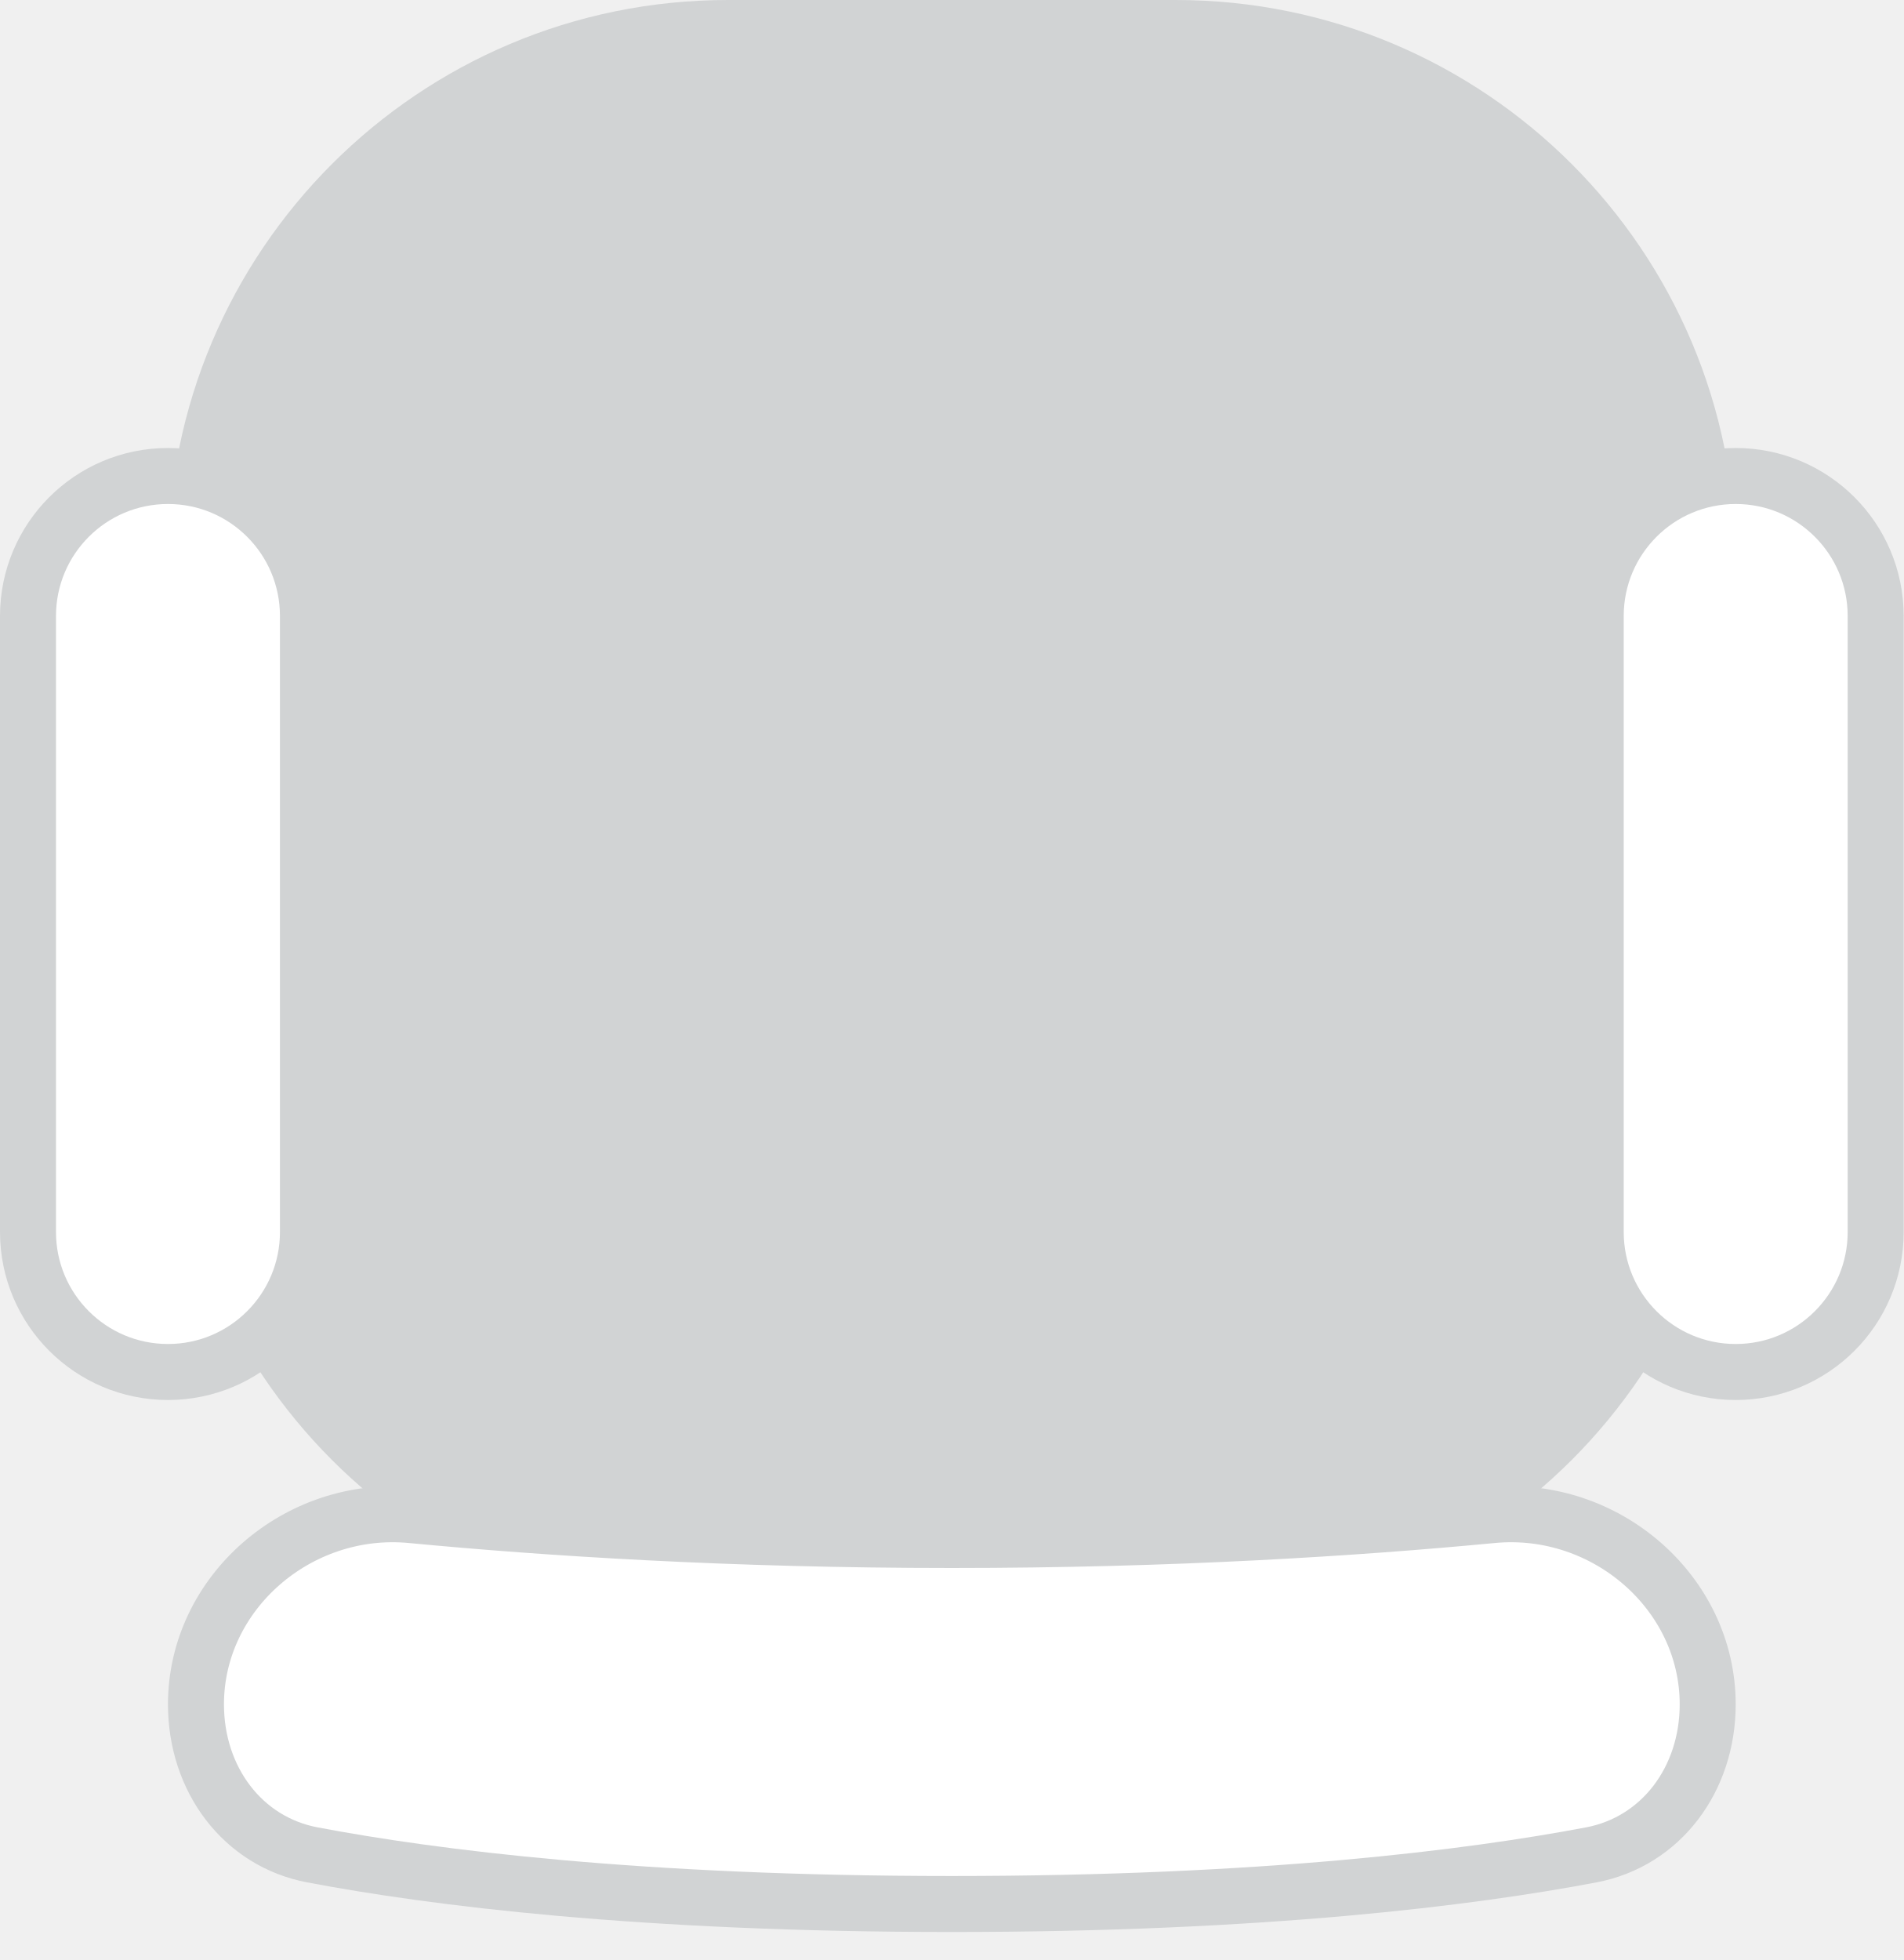
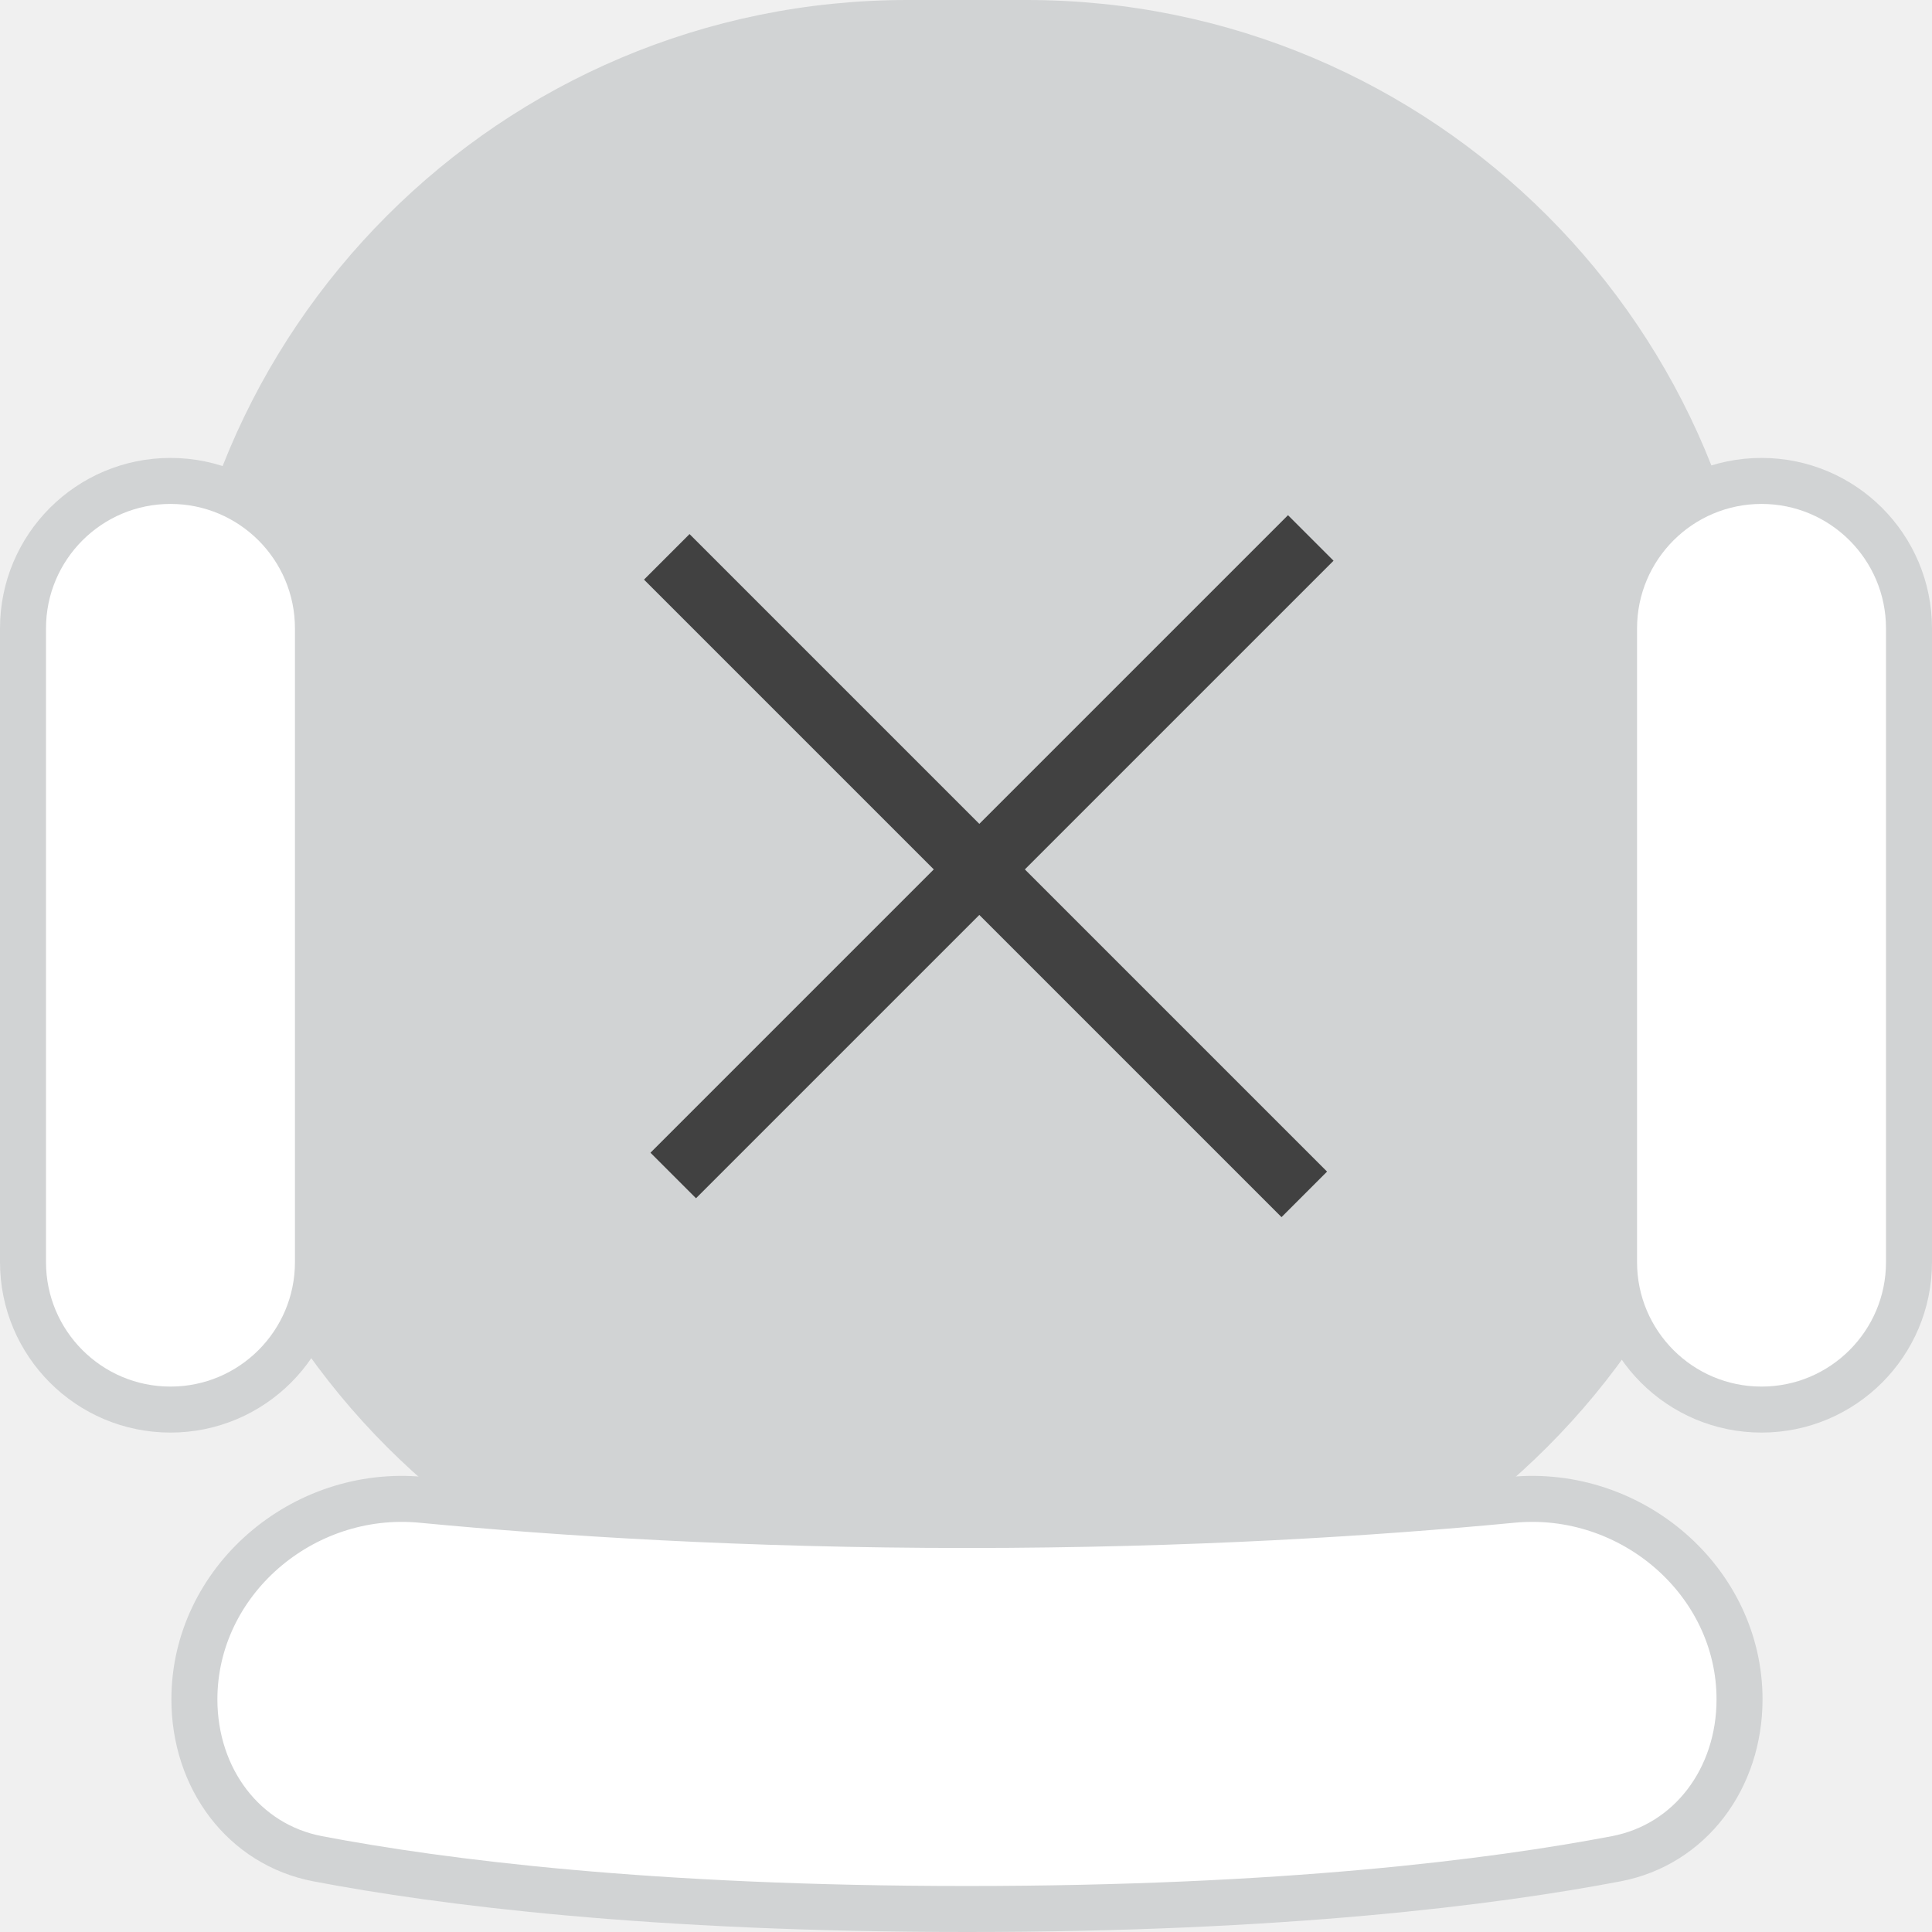
- <svg xmlns="http://www.w3.org/2000/svg" width="34" height="35" viewBox="0 0 34 35" fill="none">
-   <rect x="3" width="28" height="29" rx="10" fill="#D1D3D4" />
-   <rect x="0.5" y="8.5" width="5" height="16" rx="2.5" fill="white" stroke="#D1D3D4" />
-   <rect x="28.5" y="8.5" width="5" height="16" rx="2.5" fill="white" stroke="#D1D3D4" />
-   <path d="M26.651 27.056C28.677 26.862 30.5 28.441 30.5 30.435C30.5 31.773 29.667 32.887 28.42 33.123C26.266 33.531 22.577 34 17 34C11.423 34 7.734 33.531 5.58 33.123C4.333 32.887 3.5 31.773 3.5 30.435C3.5 28.441 5.323 26.862 7.349 27.056C9.762 27.286 13.061 27.5 17 27.5C20.939 27.5 24.238 27.286 26.651 27.056Z" fill="white" stroke="#D1D3D4" />
+ <svg xmlns="http://www.w3.org/2000/svg" width="42" height="42" viewBox="0 0 42 42" fill="none">
+   <rect x="3.729" width="34.591" height="36.145" rx="16" fill="#D1D3D4" />
+   <rect x="0.5" y="10.455" width="6.412" height="20.188" rx="3.206" fill="white" stroke="#D1D3D4" />
+   <rect x="35.088" y="10.455" width="6.412" height="20.188" rx="3.206" fill="white" stroke="#D1D3D4" />
+   <path d="M32.876 32.605C35.471 32.356 37.816 34.377 37.816 36.943C37.816 38.657 36.749 40.1 35.134 40.408C32.464 40.917 27.904 41.5 21.021 41.5C14.138 41.5 9.579 40.917 6.908 40.408C5.293 40.1 4.226 38.657 4.226 36.943C4.226 34.377 6.571 32.356 9.166 32.605C12.138 32.889 16.189 33.152 21.021 33.152C25.853 33.152 29.904 32.889 32.876 32.605Z" fill="white" stroke="#D1D3D4" />
+   <rect x="28" y="11.2" width="1.4" height="19.6" transform="rotate(45 28.0001 11.2)" fill="#414141" />
+   <rect x="14" y="12.6" width="1.4" height="19.6" transform="rotate(-45 14.0001 12.6001)" fill="#414141" />
</svg>
